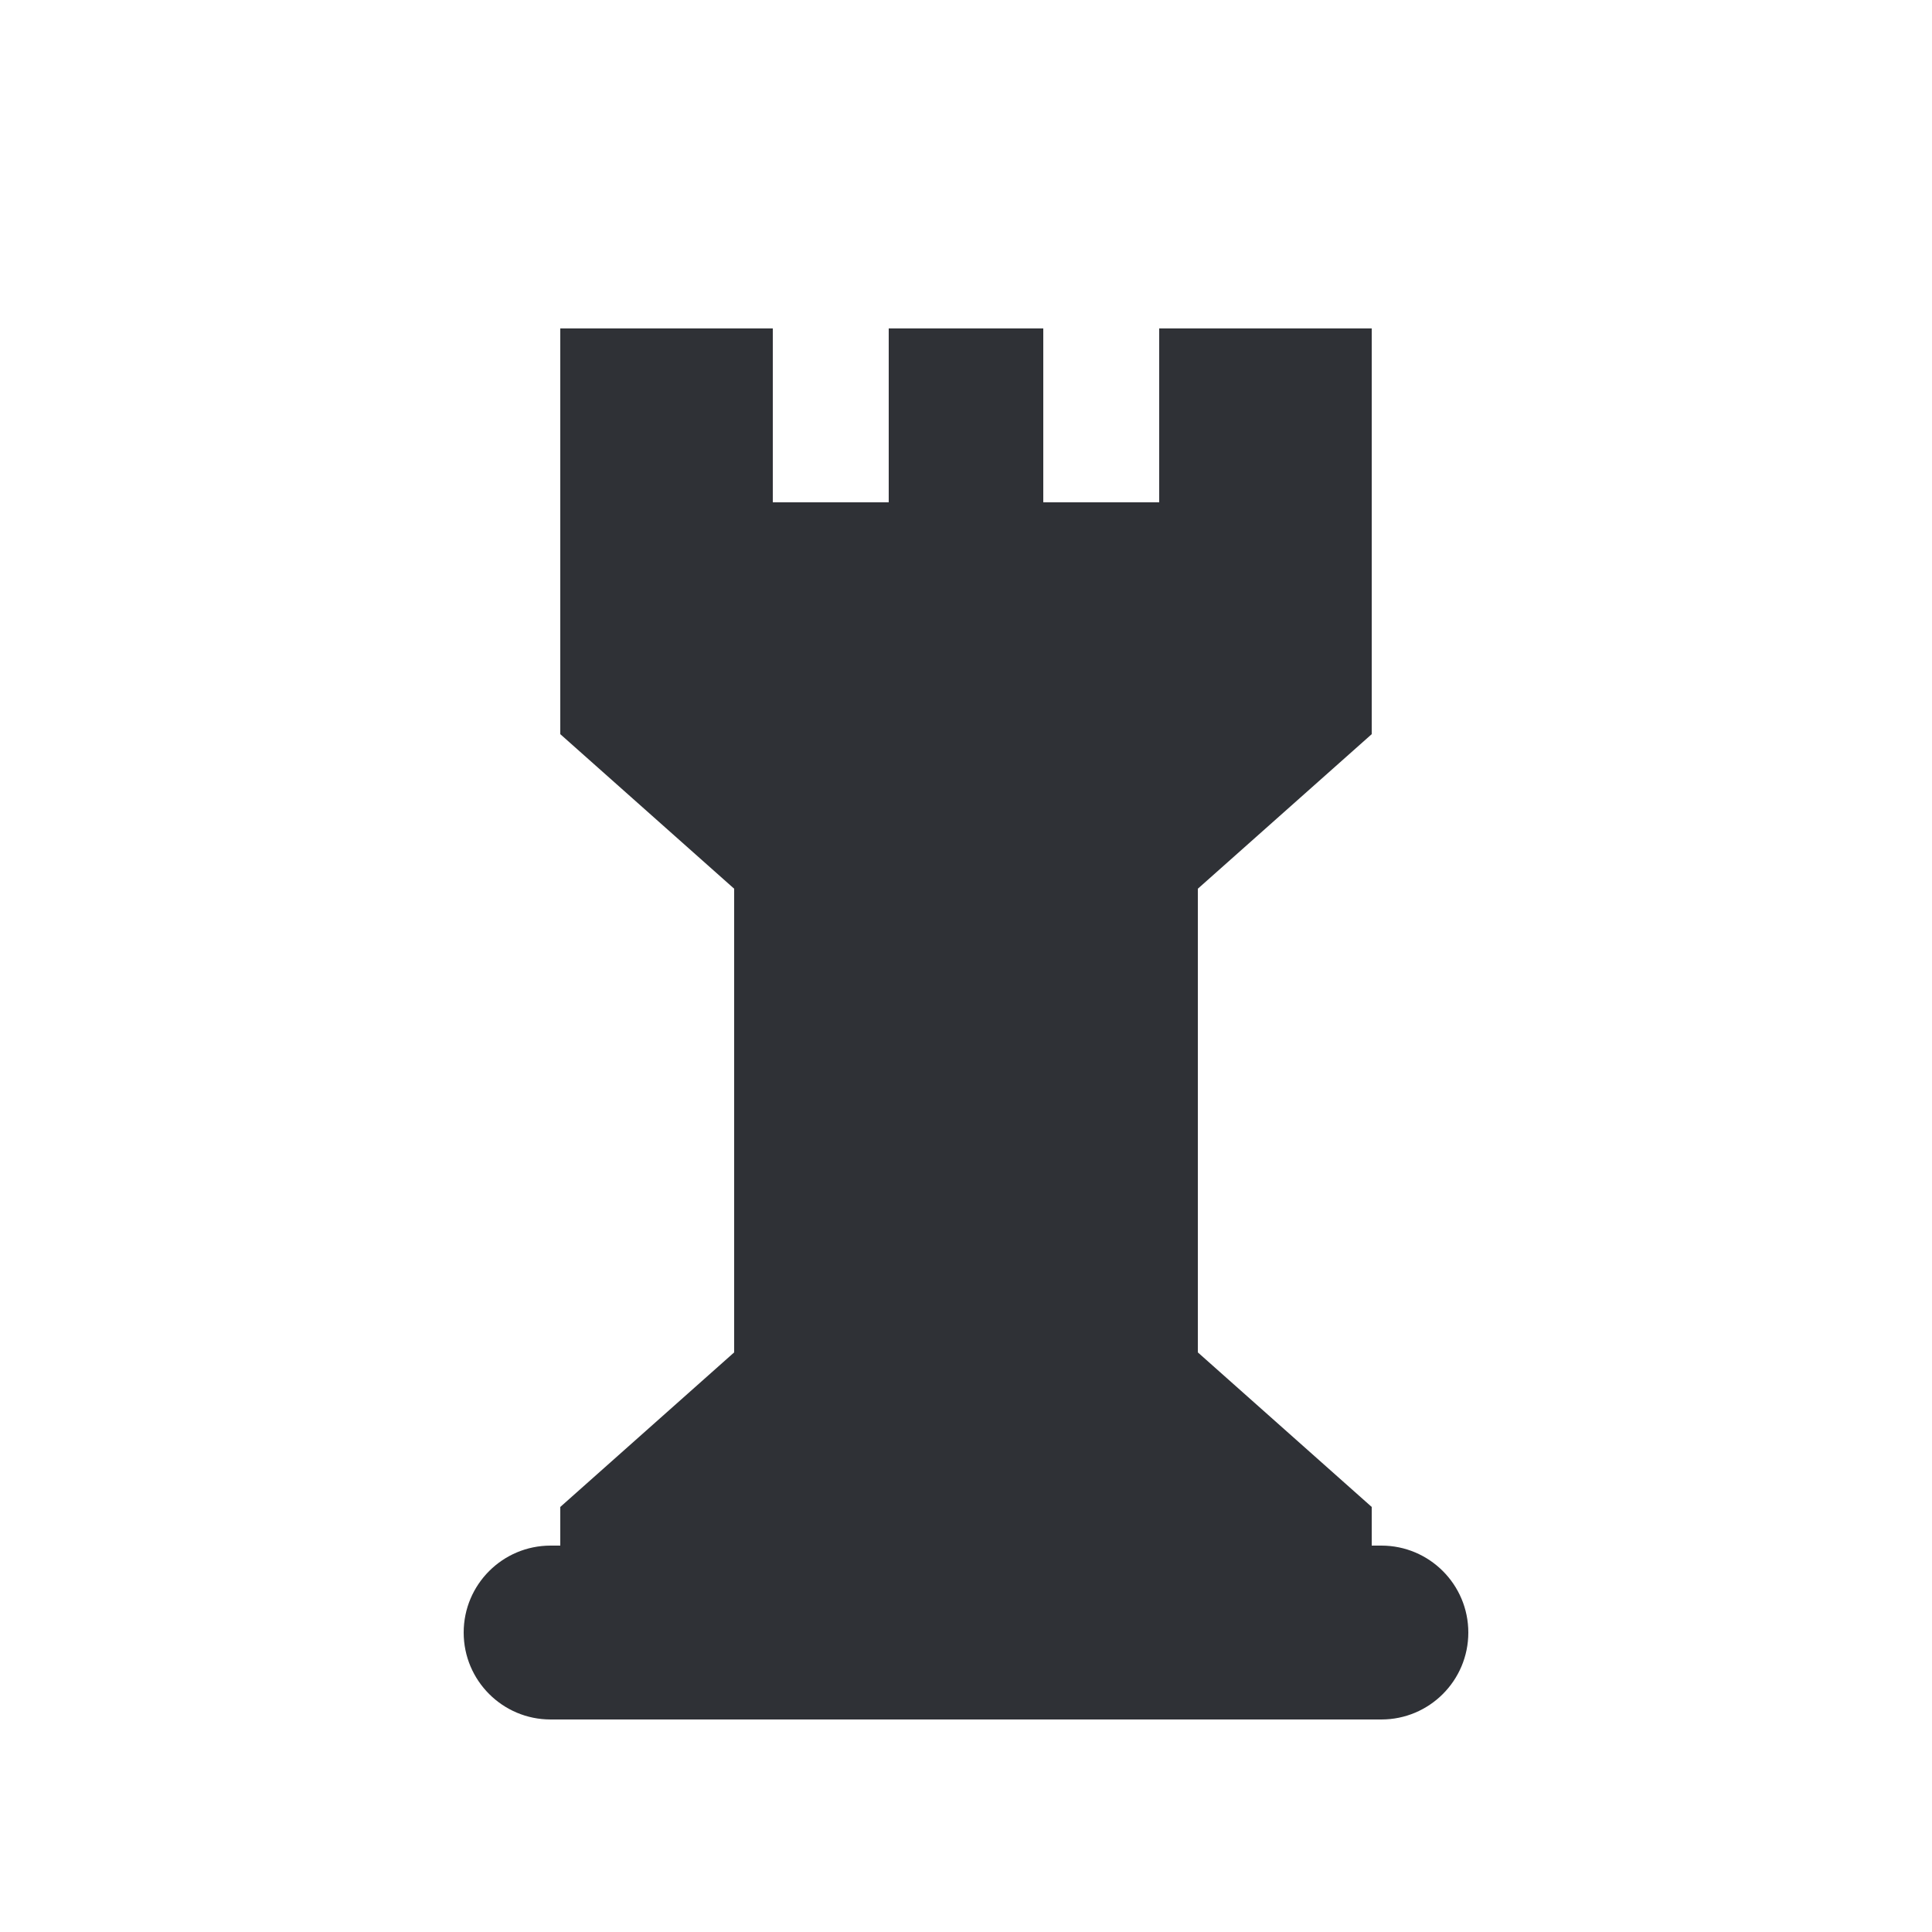
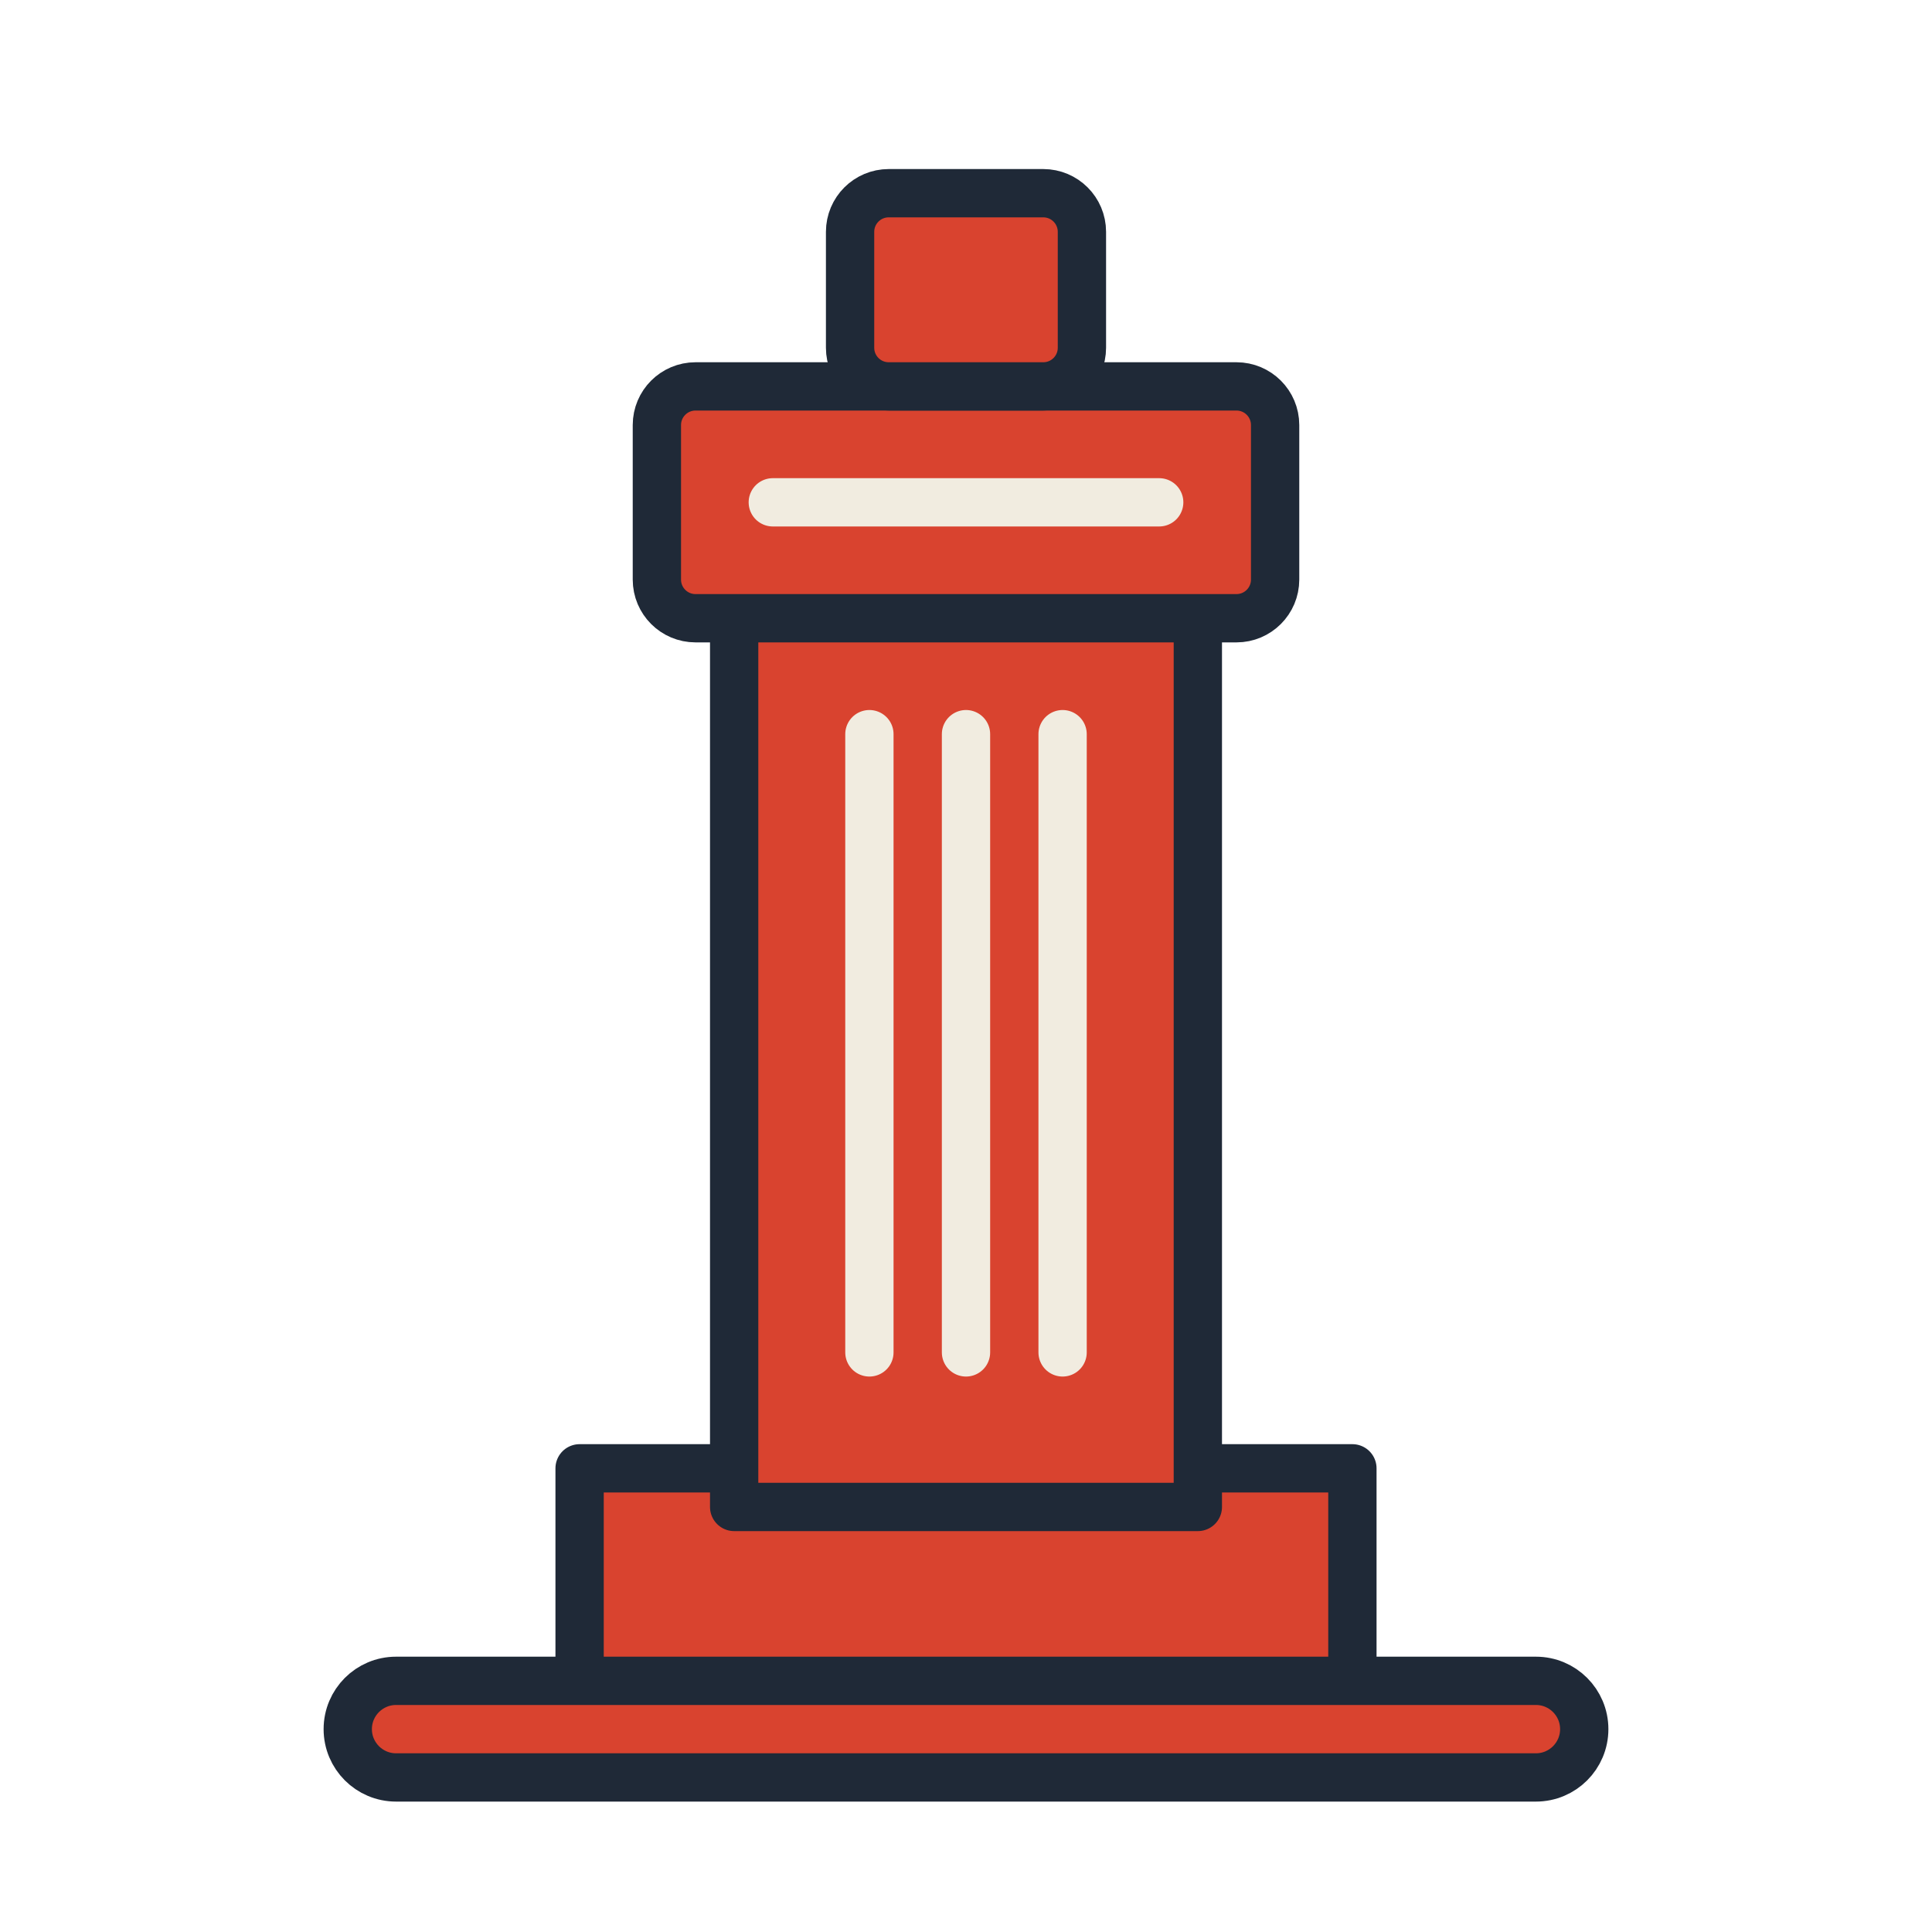
<svg xmlns="http://www.w3.org/2000/svg" viewBox="0 0 100 100">
-   <g fill="#2f3136" stroke="#2f3136" stroke-width="0" stroke-linejoin="round">
-     <path d="M29 17h11v9h6v-9h8v9h6v-9h11v21l-9 8v24l9 8v3H29v-3l9-8V46l-9-8z" />
-     <rect x="24" y="80" width="52" height="9" rx="4.5" />
+   <g fill="#d9432f" stroke="#1f2937" stroke-width="2.5" stroke-linejoin="round">
+     <rect x="30" y="76" width="40" height="12" />
+     <rect x="38" y="30" width="24" height="48" />
+     <rect x="34" y="20" width="32" height="12" rx="2" />
+     <rect x="44" y="10" width="12" height="10" rx="2" />
+     <rect x="18" y="87" width="64" height="5" rx="2.5" />
  </g>
+   <path d="M45 38v32M50 38v32M55 38v32" fill="none" stroke="#f1ece0" stroke-width="2.5" stroke-linecap="round" />
+   <path d="M40 26h20" fill="none" stroke="#f1ece0" stroke-width="2.5" stroke-linecap="round" />
</svg>
